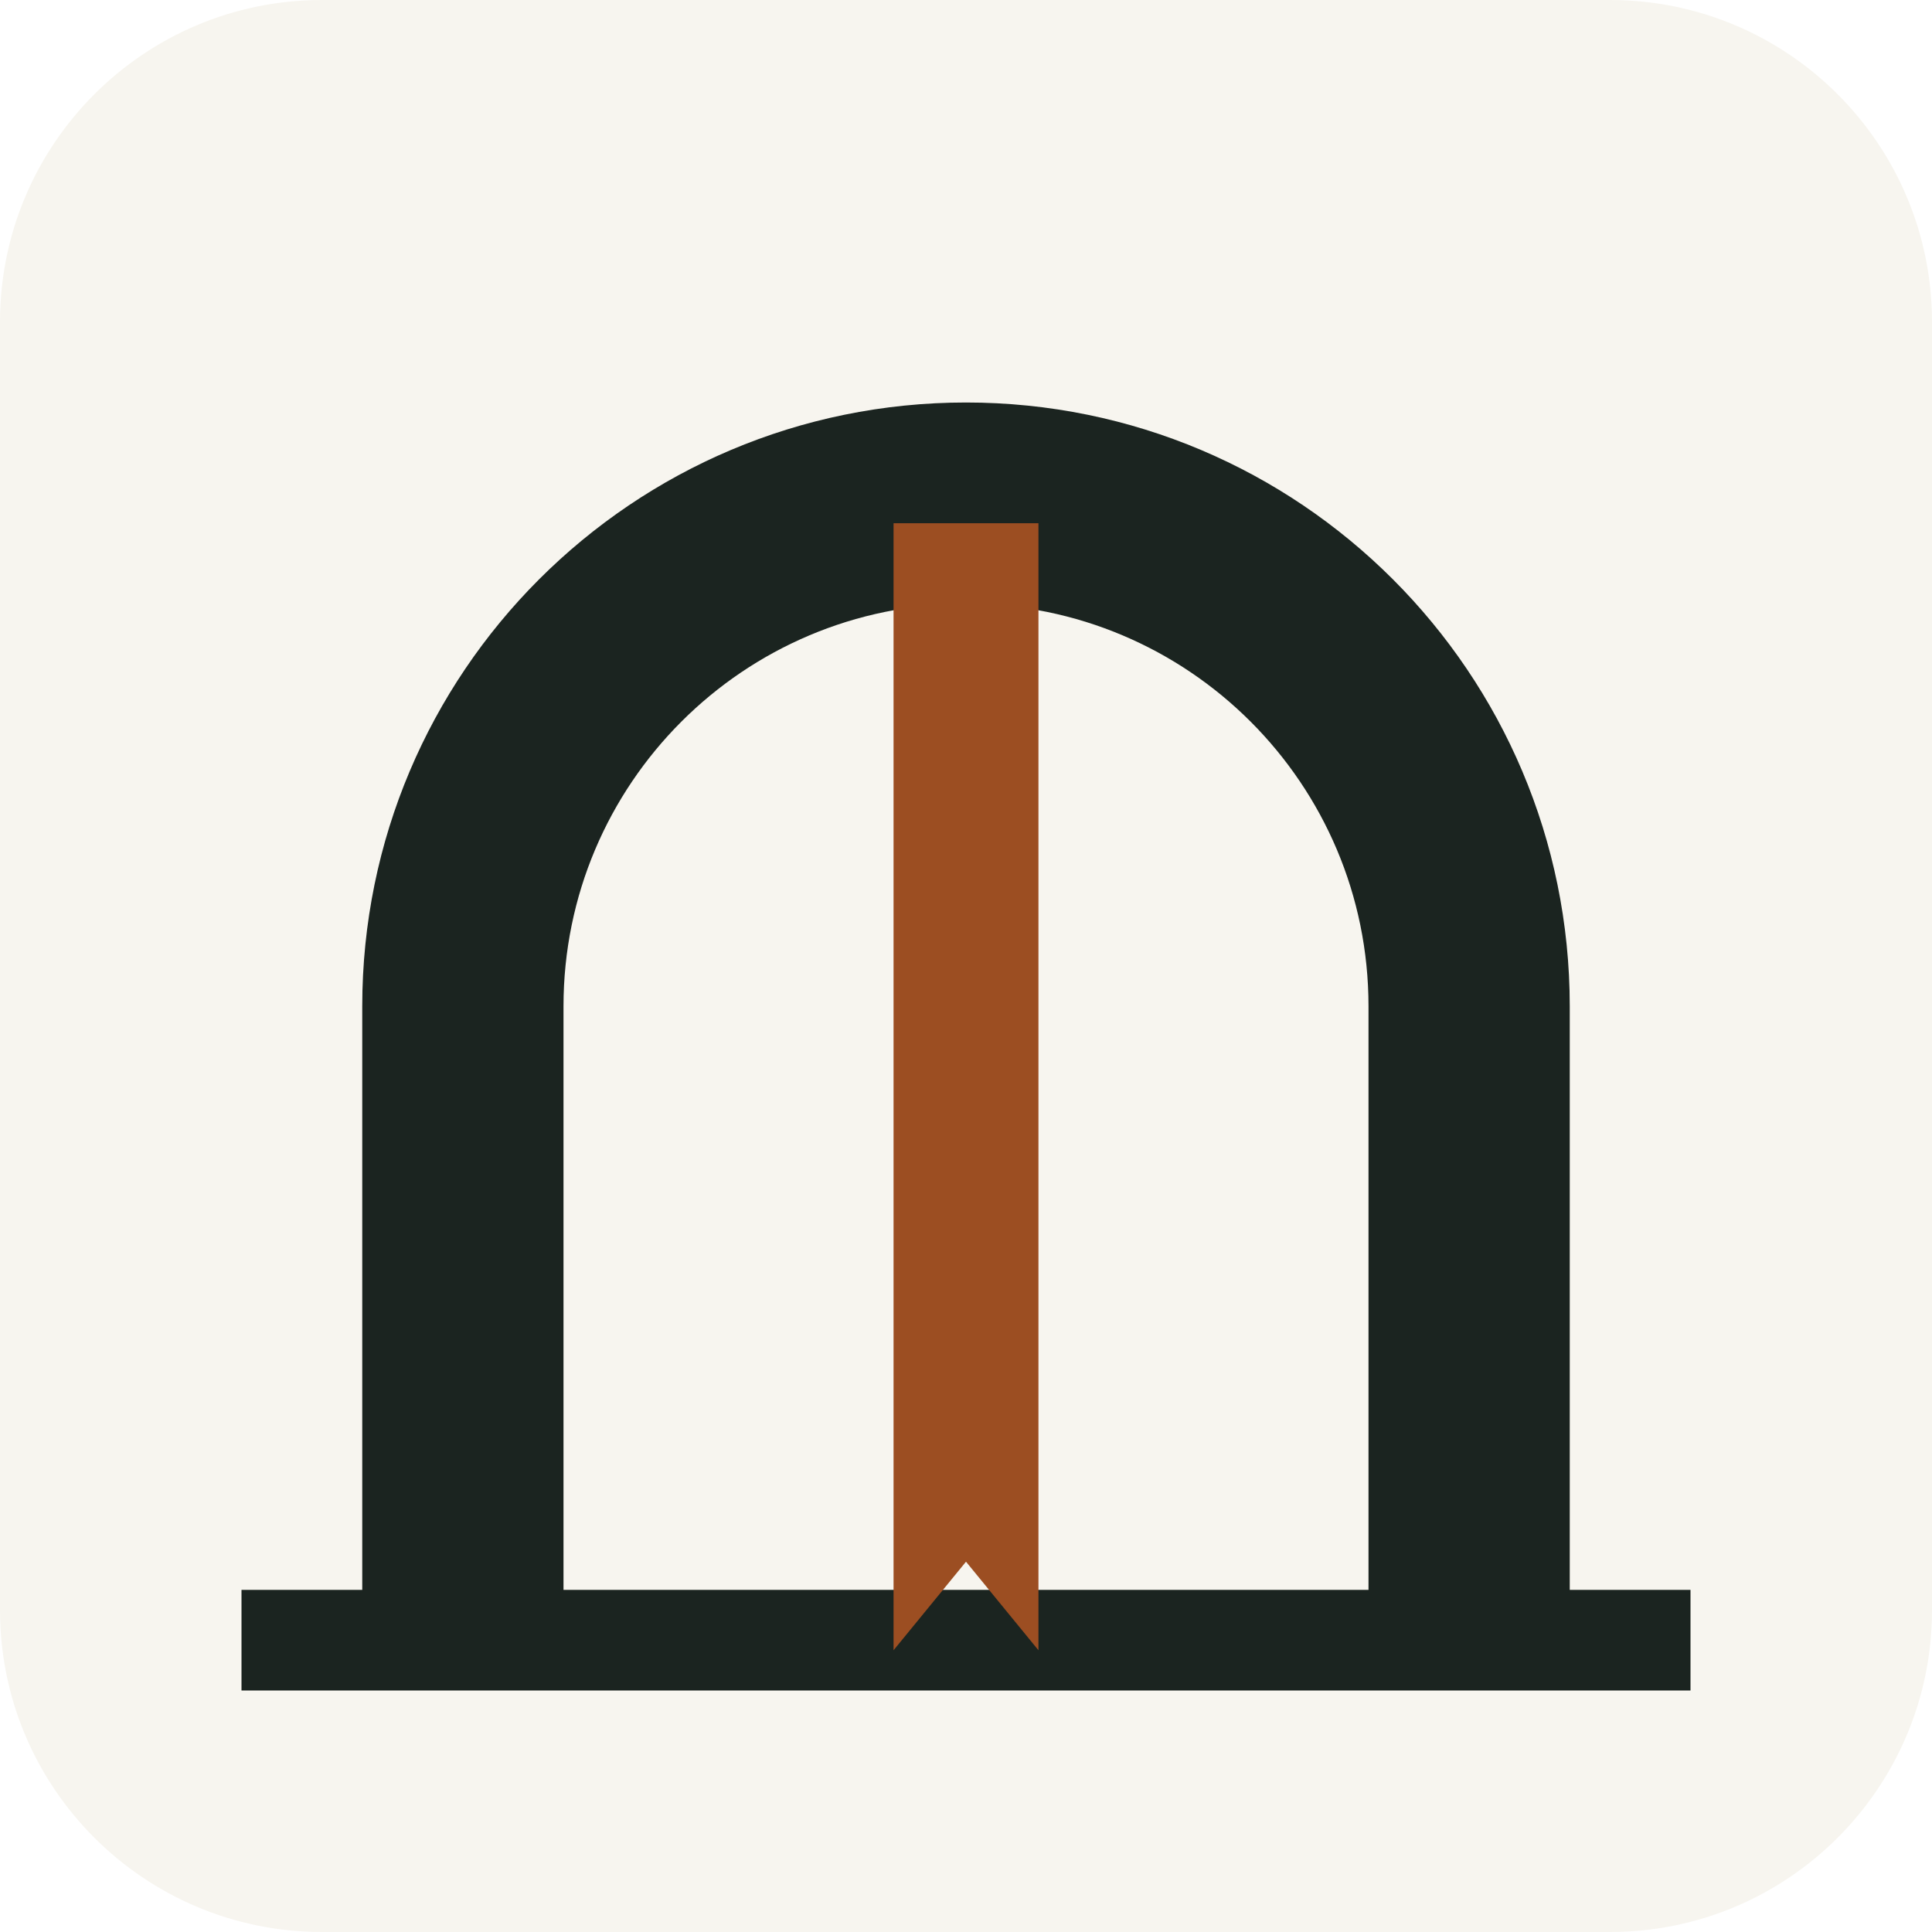
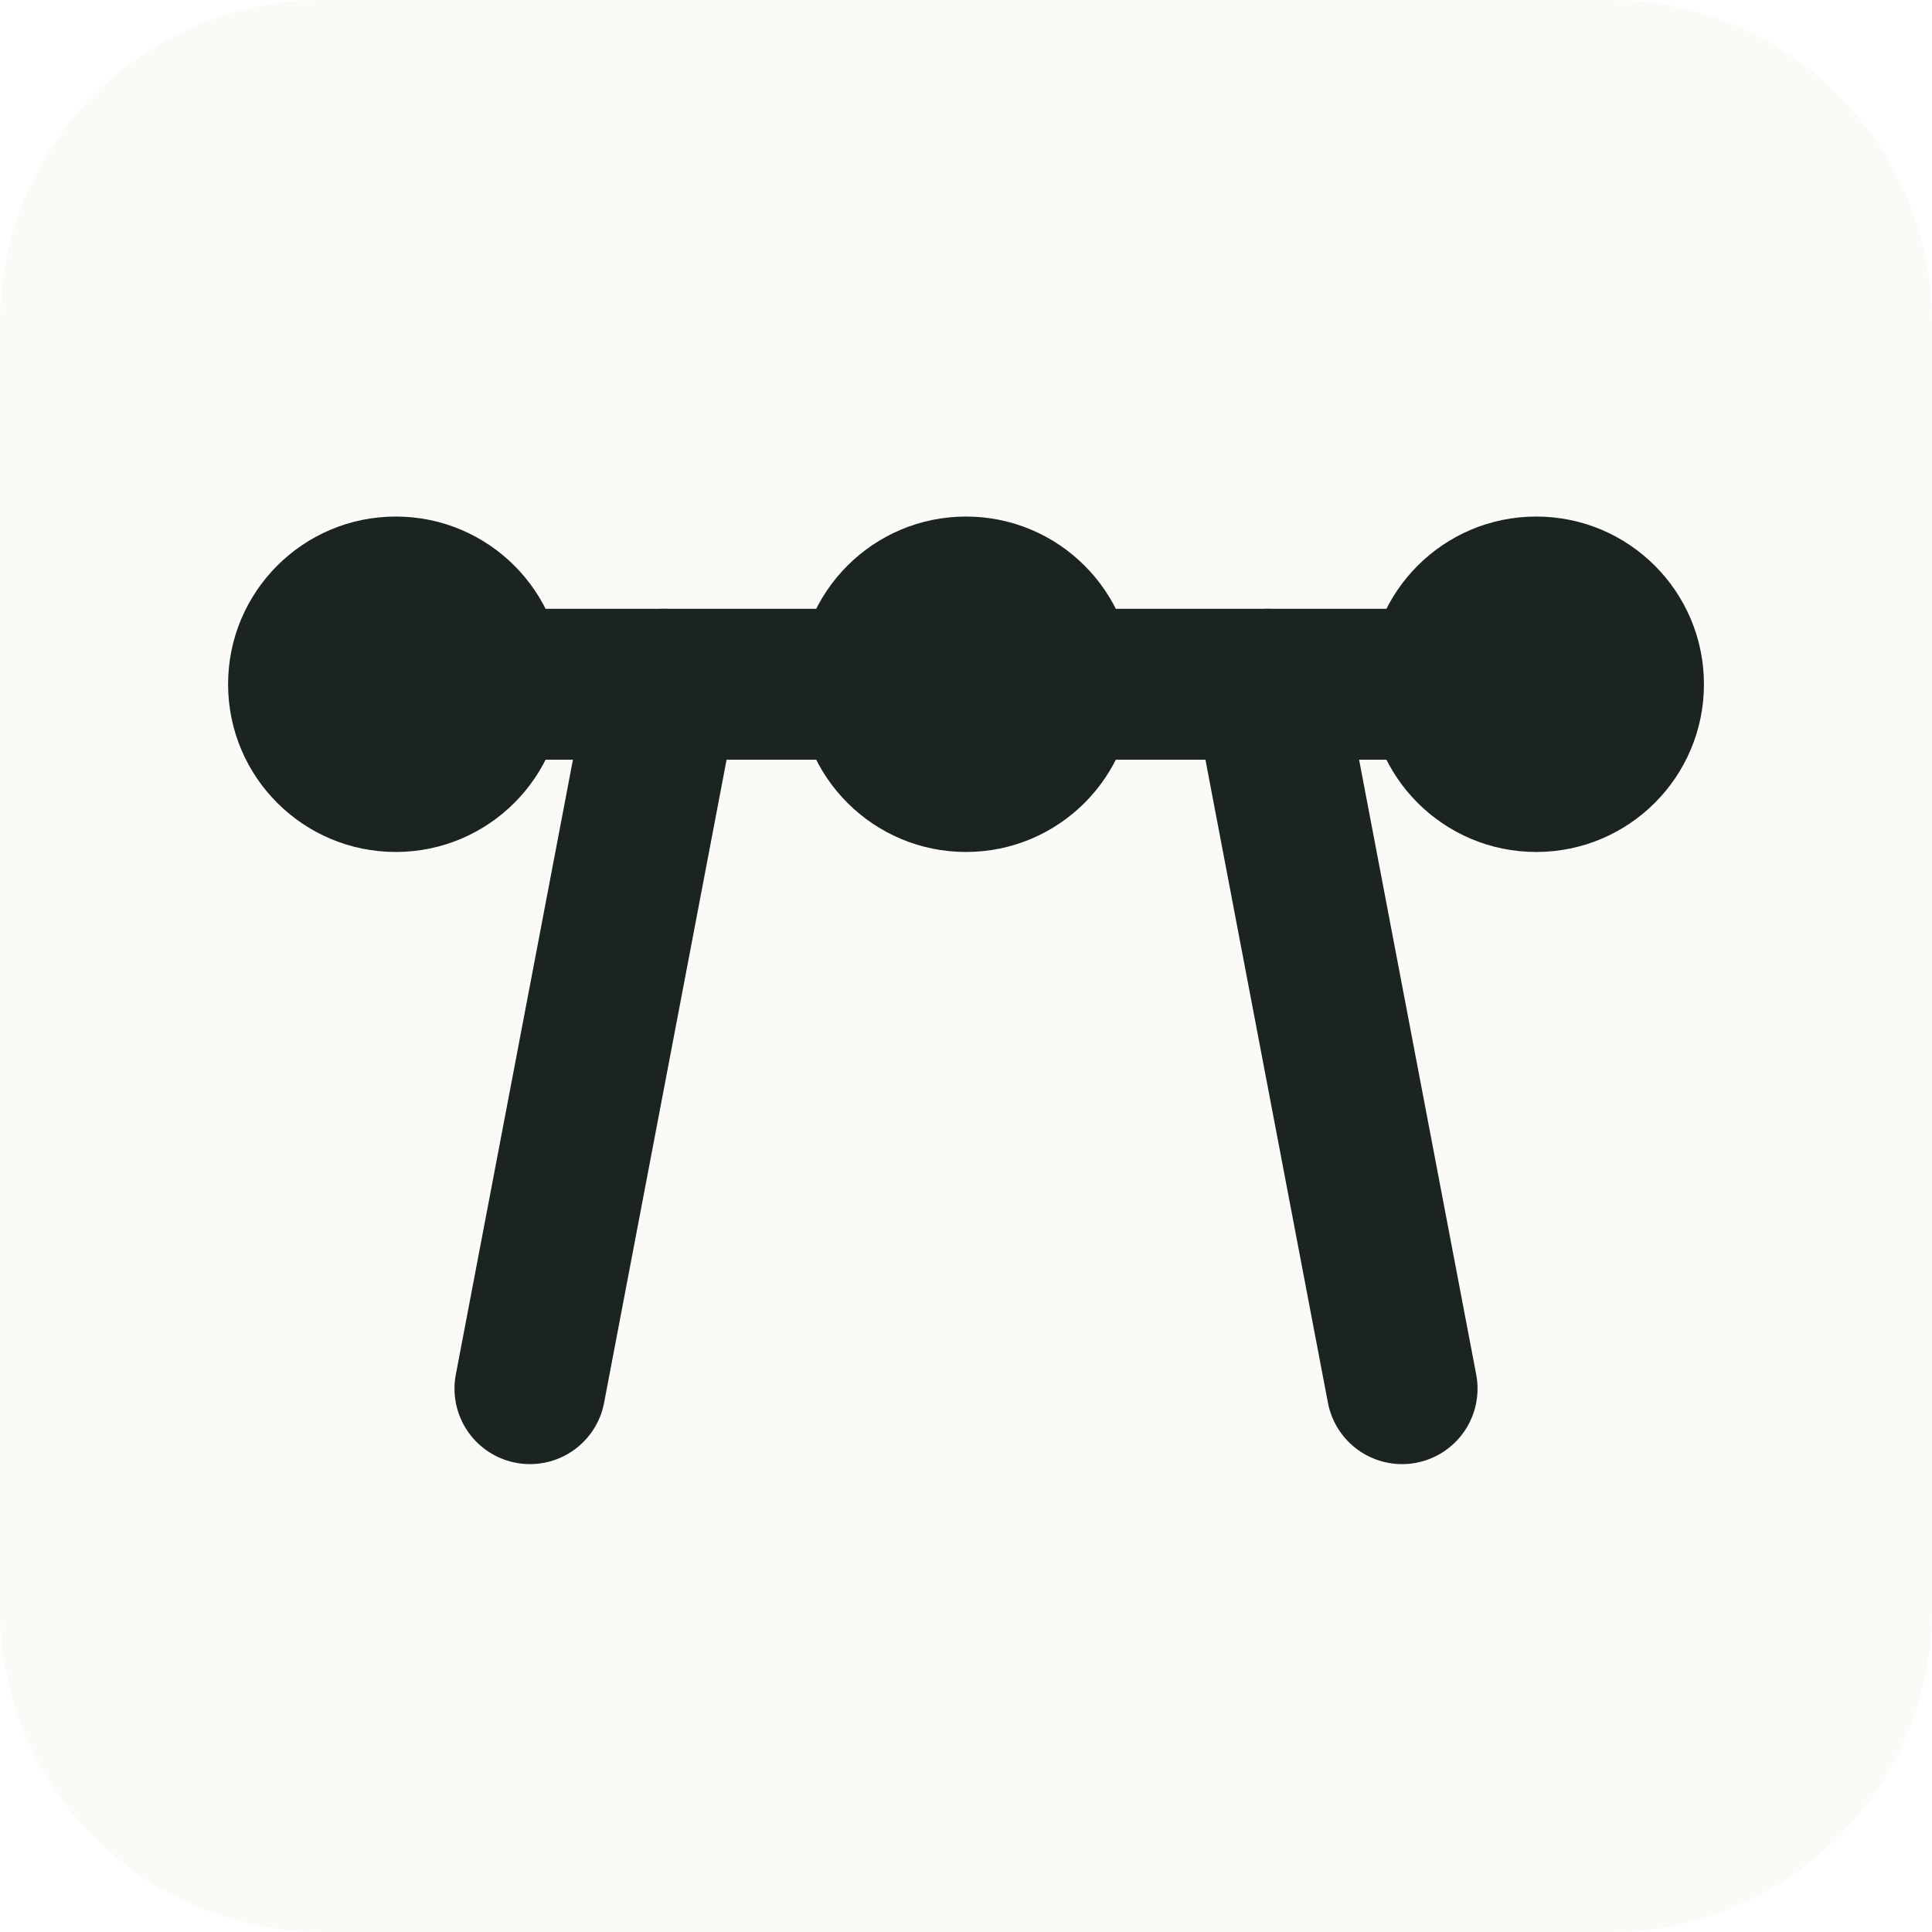
<svg xmlns="http://www.w3.org/2000/svg" viewBox="0 0 48 48">
-   <rect width="48" height="48" rx="8" fill="#f7f5ef" />
-   <path d="M9 41V25a15 15 0 0 1 30 0v16h-5V25a10 10 0 0 0-20 0v16Z" fill="#1b2420" />
-   <rect x="6" y="39.5" width="36" height="2.5" fill="#1b2420" />
-   <path d="M22.2 13h3.6v28l-1.8-2.2-1.8 2.2Z" fill="#9c4e22" />
+   <rect width="48" height="48" rx="8" fill="#FAFAF7" />
+   <g transform="translate(4 4.5) scale(1.6667)">
+     <g fill="none" stroke="#1B2420" stroke-width="2.25" stroke-linecap="round">
+       <path d="M3.5 7.5H20.5" />
+       <path d="M7.5 7.5L5.5 18" />
+       <path d="M16.5 7.5L18.5 18" />
+     </g>
+     <g fill="#1B2420">
+       <circle cx="3.5" cy="7.5" r="2.5" />
+       <circle cx="12" cy="7.5" r="2.5" />
+       <circle cx="20.5" cy="7.5" r="2.5" />
+     </g>
+   </g>
</svg>
